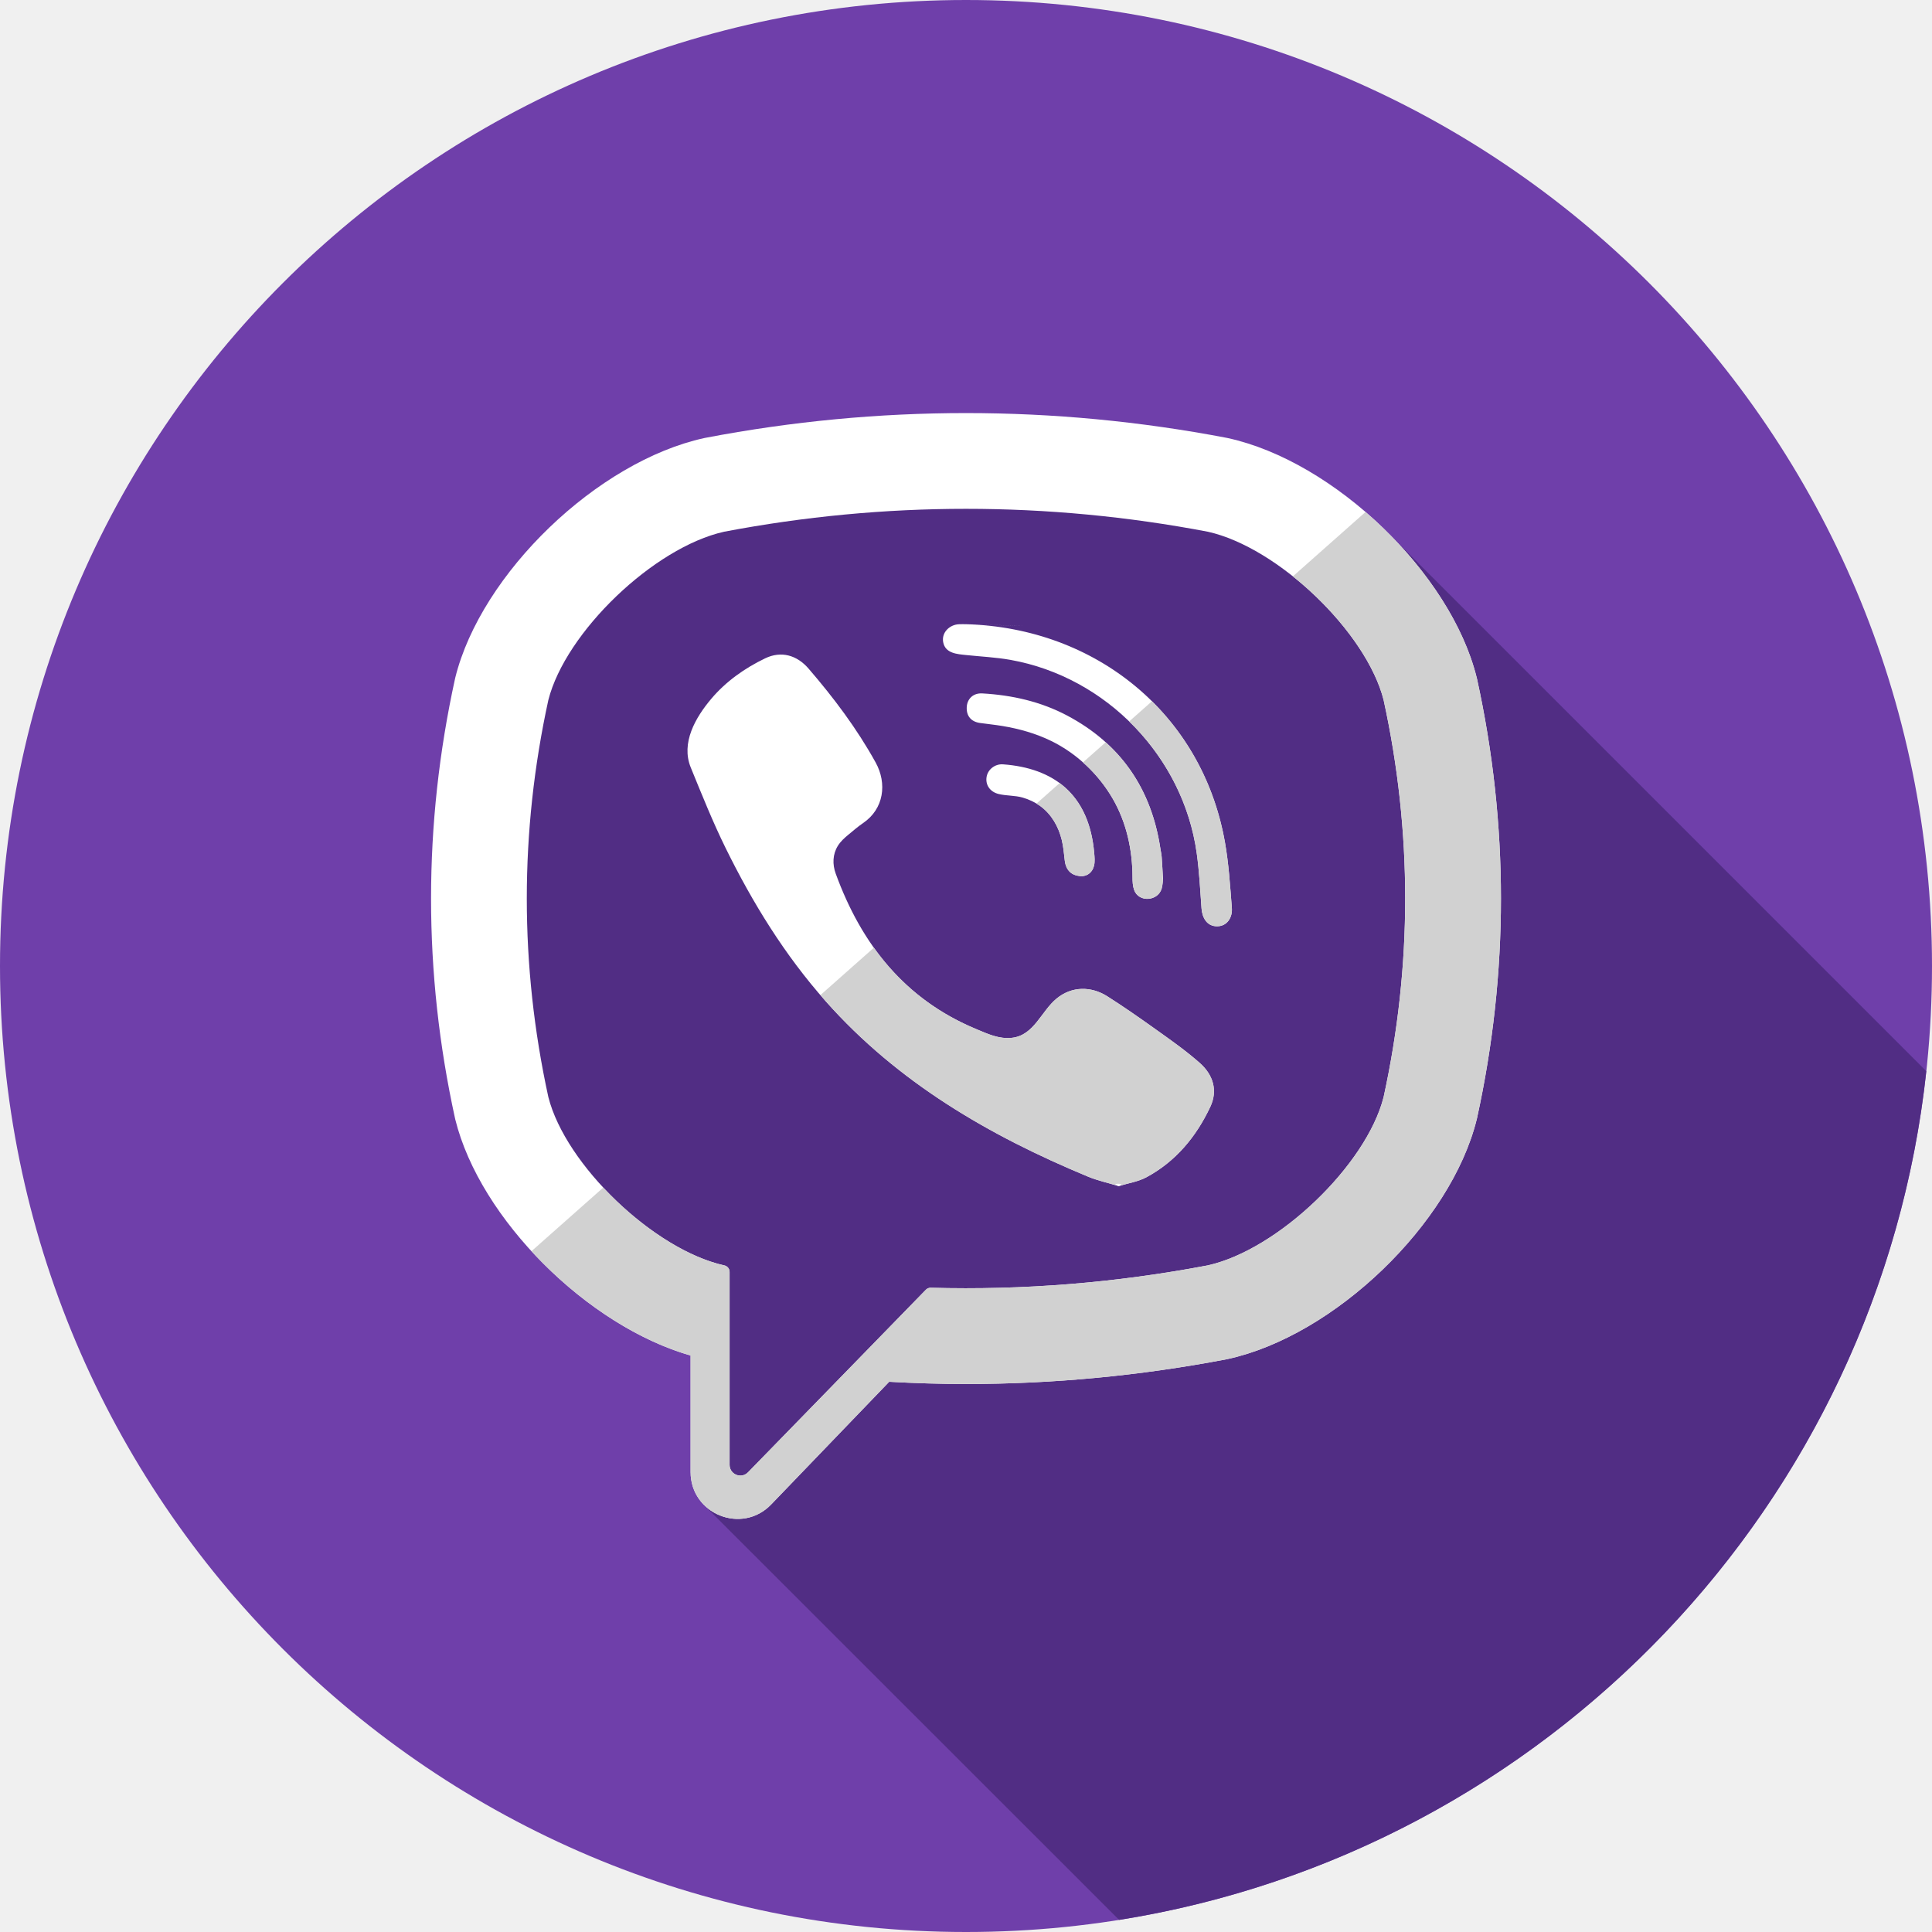
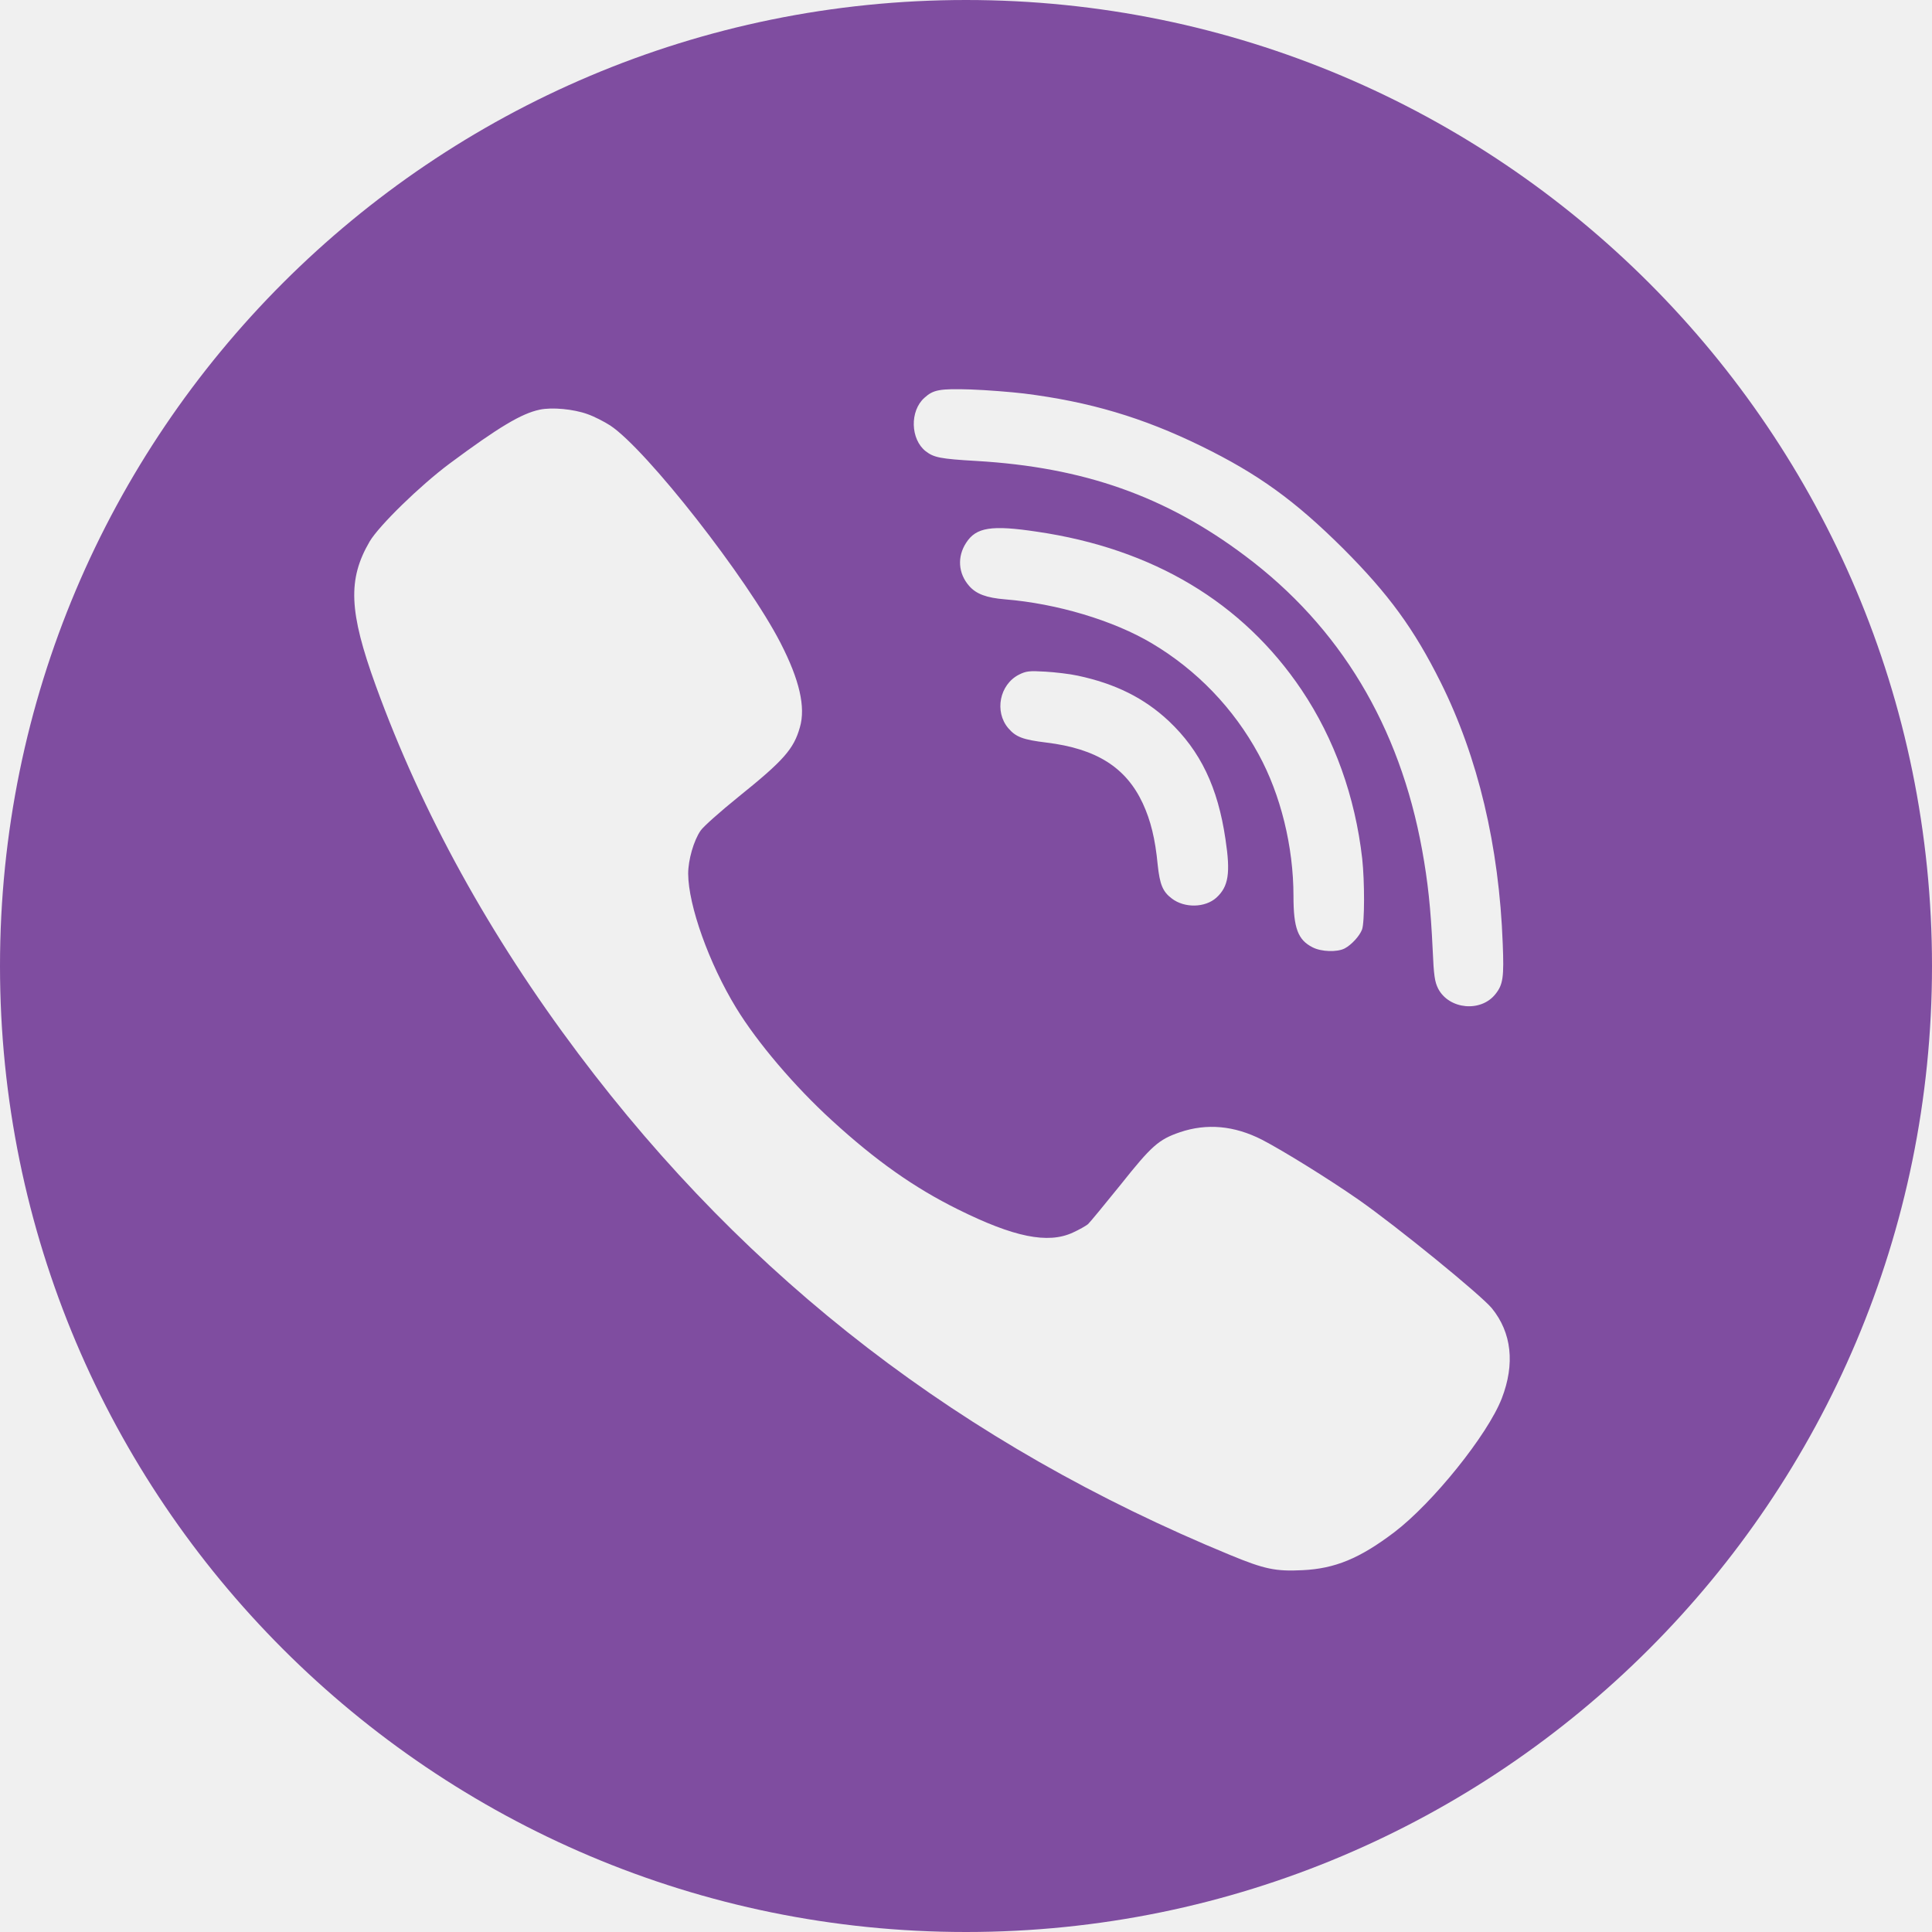
- <svg xmlns="http://www.w3.org/2000/svg" viewBox="0 0 512 512">
-   <circle cx="256" cy="256" r="256" fill="#6f3faa" />
-   <path d="M367.061 140.443c-62.312-15.05-124.735-32.654-188.637-10.288-41.374 15.515-41.374 60.337-39.65 98.263 0 10.343-12.067 24.135-6.896 36.202 10.343 34.478 18.963 68.956 55.165 86.195 5.172 3.448 0 10.343 3.448 15.515-1.724 0-5.172 1.724-5.172 3.448 0 8.263 3.708 20.902 1.245 29.05l110.006 109.96c113.09-18.01 201.478-110.068 213.914-224.921L367.061 140.443z" fill="#512d84" />
-   <g fill="#fff">
-     <path d="M391.427 179.924l-.084-.338c-6.84-27.653-37.678-57.325-65.998-63.498l-.319-.066c-45.806-8.738-92.251-8.738-138.047 0l-.329.066c-28.31 6.173-59.149 35.847-65.998 63.498l-.076.338c-8.456 38.617-8.456 77.781 0 116.398l.076.338c6.558 26.472 35.099 54.782 62.362 62.567v30.868c0 11.173 13.615 16.66 21.357 8.597l31.275-32.509c6.784.379 13.571.591 20.356.591 23.057 0 46.125-2.181 69.023-6.549l.319-.066c28.32-6.173 59.158-35.847 65.998-63.498l.084-.338c8.456-38.618 8.456-77.78.001-116.399zm-24.751 110.799c-4.567 18.041-27.981 40.469-46.585 44.613-24.355 4.632-48.904 6.611-73.428 5.932a1.732 1.732 0 00-1.296.526c-3.481 3.572-22.835 23.442-22.835 23.442l-24.288 24.928c-1.776 1.852-4.896.591-4.896-1.964v-51.136c0-.845-.603-1.562-1.433-1.726l-.014-.003c-18.604-4.144-42.01-26.572-46.585-44.613-7.611-34.906-7.611-70.292 0-105.198 4.575-18.041 27.981-40.469 46.585-44.613 42.536-8.09 85.664-8.09 128.191 0 18.613 4.144 42.018 26.572 46.585 44.613 7.619 34.907 7.619 70.293-.001 105.199z" />
-     <path d="M296.47 314.327c-2.86-.869-5.585-1.452-8.118-2.501-26.231-10.883-50.371-24.923-69.492-46.444-10.874-12.238-19.385-26.055-26.579-40.677-3.412-6.934-6.287-14.139-9.218-21.299-2.672-6.528 1.264-13.272 5.408-18.192 3.889-4.617 8.894-8.149 14.314-10.754 4.23-2.032 8.402-.86 11.492 2.725 6.678 7.752 12.814 15.9 17.78 24.886 3.055 5.527 2.217 12.283-3.32 16.044-1.346.914-2.572 1.988-3.825 3.02-1.1.905-2.134 1.819-2.888 3.044-1.377 2.241-1.443 4.886-.557 7.323 6.827 18.761 18.334 33.351 37.219 41.21 3.022 1.257 6.056 2.72 9.538 2.315 5.83-.681 7.718-7.077 11.804-10.418 3.993-3.265 9.097-3.308 13.398-.586 4.303 2.724 8.473 5.646 12.619 8.601 4.07 2.9 8.121 5.735 11.874 9.042 3.61 3.179 4.853 7.349 2.82 11.662-3.72 7.901-9.135 14.472-16.944 18.668-2.205 1.182-4.839 1.565-7.325 2.331-2.86-.869 2.486-.766 0 0zM256.071 165.426c34.309.962 62.49 23.731 68.529 57.651 1.029 5.78 1.395 11.688 1.853 17.555.193 2.467-1.205 4.811-3.867 4.844-2.75.033-3.987-2.269-4.167-4.734-.353-4.882-.598-9.787-1.271-14.627-3.551-25.559-23.931-46.704-49.371-51.241-3.829-.683-7.745-.862-11.624-1.269-2.451-.257-5.661-.405-6.204-3.453-.455-2.555 1.701-4.589 4.134-4.72.659-.039 1.324-.008 1.988-.006 34.311.962-.664-.002 0 0z" />
-     <path d="M308.212 233.019c-.057.429-.086 1.436-.338 2.384-.91 3.444-6.134 3.875-7.335.4-.357-1.031-.41-2.205-.412-3.315-.012-7.266-1.591-14.526-5.256-20.849-3.767-6.499-9.523-11.96-16.272-15.267-4.082-1.998-8.495-3.241-12.969-3.98-1.955-.324-3.931-.519-5.896-.793-2.381-.331-3.653-1.848-3.539-4.194.105-2.198 1.712-3.781 4.108-3.644 7.873.446 15.479 2.15 22.48 5.856 14.234 7.539 22.366 19.437 24.74 35.326.107.721.279 1.433.334 2.155.134 1.782.219 3.567.355 5.921-.057.427-.136-2.354 0 0z" />
-     <path d="M286.872 232.188c-2.87.052-4.406-1.538-4.703-4.168-.205-1.834-.369-3.694-.807-5.48-.862-3.517-2.731-6.775-5.689-8.93-1.396-1.017-2.979-1.758-4.636-2.238-2.105-.609-4.293-.441-6.392-.955-2.281-.559-3.543-2.407-3.184-4.546.326-1.948 2.22-3.468 4.349-3.313 13.302.96 22.809 7.837 24.166 23.497.097 1.105.209 2.272-.036 3.331-.422 1.807-1.762 2.714-3.068 2.802-2.871.051 1.306-.088 0 0z" />
+ <svg xmlns="http://www.w3.org/2000/svg" viewBox="0 0 128 128">
+   <g clip-rule="evenodd">
+     <path fill="none" d="M0 0h128v128H0z" />
+     <path d="M71.4 44.764c2.492.531 4.402 1.478 6.034 3.006 2.1 1.983 3.251 4.383 3.757 7.831.342 2.248.202 3.132-.595 3.865-.746.682-2.125.707-2.96.063-.607-.455-.797-.935-.936-2.236-.164-1.731-.468-2.943-.987-4.067-1.113-2.387-3.074-3.625-6.388-4.029-1.556-.19-2.024-.366-2.53-.96-.924-1.099-.569-2.88.708-3.537.481-.24.683-.265 1.746-.202.659.038 1.633.152 2.151.266zm-2.694-9.537c7.679 1.124 13.624 4.686 17.521 10.471 2.189 3.259 3.555 7.086 4.023 11.191.164 1.503.164 4.244-.013 4.699-.165.429-.696 1.01-1.151 1.25-.493.253-1.543.227-2.125-.076-.974-.493-1.265-1.276-1.265-3.398 0-3.271-.848-6.72-2.315-9.398a19.214 19.214 0 00-7.059-7.339c-2.543-1.516-6.3-2.64-9.728-2.918-1.24-.101-1.923-.354-2.391-.897-.721-.821-.797-1.933-.19-2.855.657-1.02 1.669-1.185 4.693-.73zm-29.792-7.793c.443.152 1.126.505 1.518.758 2.403 1.592 9.095 10.143 11.284 14.412 1.252 2.438 1.67 4.244 1.278 5.583-.405 1.44-1.075 2.198-4.074 4.61-1.202.972-2.328 1.97-2.505 2.236-.455.657-.822 1.945-.822 2.855.013 2.109 1.379 5.937 3.175 8.88 1.391 2.286 3.883 5.216 6.35 7.465 2.897 2.653 5.452 4.459 8.337 5.886 3.707 1.844 5.971 2.311 7.628 1.541.417-.19.86-.442.999-.556.126-.114 1.101-1.301 2.163-2.615 2.049-2.577 2.517-2.994 3.922-3.474 1.784-.606 3.605-.442 5.44.493 1.392.72 4.428 2.602 6.388 3.966 2.581 1.806 8.096 6.303 8.843 7.2 1.315 1.617 1.543 3.688.658 5.975-.936 2.412-4.579 6.934-7.122 8.867-2.302 1.743-3.934 2.412-6.085 2.513-1.771.088-2.505-.063-4.769-.998-17.76-7.313-31.941-18.226-43.2-33.22-5.882-7.831-10.361-15.953-13.422-24.378-1.784-4.913-1.872-7.048-.405-9.562.633-1.061 3.327-3.688 5.288-5.153 3.264-2.425 4.769-3.322 5.971-3.575.822-.177 2.252-.038 3.162.291zm28.919-1.364c4.352.543 7.868 1.591 11.727 3.474 3.795 1.857 6.224 3.613 9.437 6.808 3.011 3.019 4.681 5.305 6.452 8.854 2.467 4.951 3.871 10.838 4.111 17.317.089 2.21.025 2.703-.481 3.335-.961 1.225-3.074 1.023-3.795-.354-.228-.455-.291-.846-.367-2.615-.127-2.716-.316-4.471-.696-6.568-1.493-8.223-5.44-14.791-11.74-19.503-5.25-3.941-10.677-5.861-17.786-6.278-2.404-.139-2.821-.227-3.365-.644-1.012-.796-1.063-2.665-.089-3.537.595-.543 1.012-.619 3.074-.556 1.077.039 2.658.166 3.518.267zM64 0c35.346 0 64 28.654 64 64s-28.654 64-64 64S0 99.346 0 64 28.654 0 64 0z" fill="#7F4DA0" fill-rule="evenodd" />
  </g>
-   <path d="M391.427 179.924l-.084-.338c-3.834-15.501-15.212-31.635-29.458-43.911l-19.259 17.068c11.452 9.125 21.264 21.766 24.052 32.78 7.62 34.907 7.62 70.292 0 105.2-4.567 18.041-27.982 40.469-46.585 44.613-24.355 4.632-48.904 6.611-73.428 5.932a1.732 1.732 0 00-1.296.526c-3.481 3.572-22.835 23.442-22.835 23.442l-24.288 24.928c-1.776 1.852-4.896.593-4.896-1.964v-51.136c0-.845-.603-1.562-1.433-1.726l-.014-.002c-10.573-2.355-22.692-10.618-32.028-20.621l-19.03 16.863c11.885 12.929 27.214 23.381 42.168 27.651v30.868c0 11.173 13.615 16.66 21.357 8.597l31.275-32.509c6.784.379 13.569.591 20.356.591 23.057 0 46.125-2.181 69.023-6.549l.319-.065c28.32-6.173 59.158-35.845 65.998-63.498l.084-.338c8.457-38.621 8.457-77.783.002-116.402z" fill="#d1d1d1" />
-   <path d="M296.47 314.327c2.486-.766-2.86-.869 0 0z" fill="#fff" />
-   <path d="M317.921 281.664c-3.753-3.305-7.806-6.142-11.874-9.042-4.146-2.955-8.316-5.877-12.619-8.601-4.301-2.722-9.404-2.679-13.398.586-4.086 3.341-5.973 9.737-11.804 10.418-3.481.405-6.516-1.059-9.538-2.315-11.619-4.834-20.435-12.226-27.098-21.559l-14.16 12.55c.481.557.94 1.129 1.429 1.679 19.122 21.521 43.263 35.561 69.492 46.444 2.531 1.05 5.258 1.634 8.118 2.501-2.86-.869 2.488-.765 0 0 2.488-.765 5.12-1.15 7.327-2.332 7.811-4.196 13.224-10.768 16.944-18.668 2.034-4.312.791-8.482-2.819-11.661z" fill="#d1d1d1" />
-   <g fill="#fff">
-     <path d="M256.159 165.431c-.029 0-.057-.003-.086-.003-.028-.002.008 0 .086.003zM256.072 165.426c.029 0 .057.003.086.003 1.904.068 32.872.921-.086-.003z" />
-   </g>
-   <g fill="#d1d1d1">
-     <path d="M305.285 185.837l-6.037 5.351c9.487 9.23 16.029 21.463 17.899 34.925.672 4.842.919 9.745 1.272 14.627.179 2.467 1.415 4.768 4.167 4.736 2.663-.033 4.06-2.376 3.867-4.844-.459-5.866-.824-11.776-1.853-17.555-2.643-14.848-9.53-27.559-19.315-37.24zM307.521 224.939c-1.729-11.578-6.532-21.026-14.51-28.224l-6.02 5.335c3.113 2.763 5.806 6.008 7.88 9.587 3.665 6.323 5.244 13.583 5.256 20.849.002 1.11.055 2.284.412 3.317 1.203 3.477 6.425 3.046 7.335-.4.252-.95.281-1.957.338-2.384-.057.429-.138-2.353 0 0-.138-2.353-.222-4.139-.357-5.923-.053-.725-.226-1.437-.334-2.157z" />
-   </g>
-   <g fill="#fff">
-     <path d="M308.212 233.019c-.136-2.354-.057.427 0 0zM286.872 232.188c.045-.003.088-.026.131-.031-.121 0-.307.003-.498.01.124.003.237.022.367.021z" />
-     <path d="M286.872 232.188c-.129.002-.243-.017-.367-.021-.621.017-1.262.05.367.021zM287.003 232.157c-.045.005-.088.028-.131.031.336-.023.307-.031.131-.031z" />
-   </g>
-   <path d="M280.814 207.525l-6.128 5.432c.338.205.669.419.99.652 2.958 2.155 4.827 5.413 5.689 8.93.438 1.786.6 3.644.807 5.48.283 2.513 1.71 4.058 4.336 4.148.191-.005.379-.009.498-.01 1.264-.14 2.531-1.026 2.936-2.774.245-1.057.133-2.226.036-3.331-.762-8.755-4.072-14.762-9.164-18.527z" fill="#d1d1d1" />
</svg>
